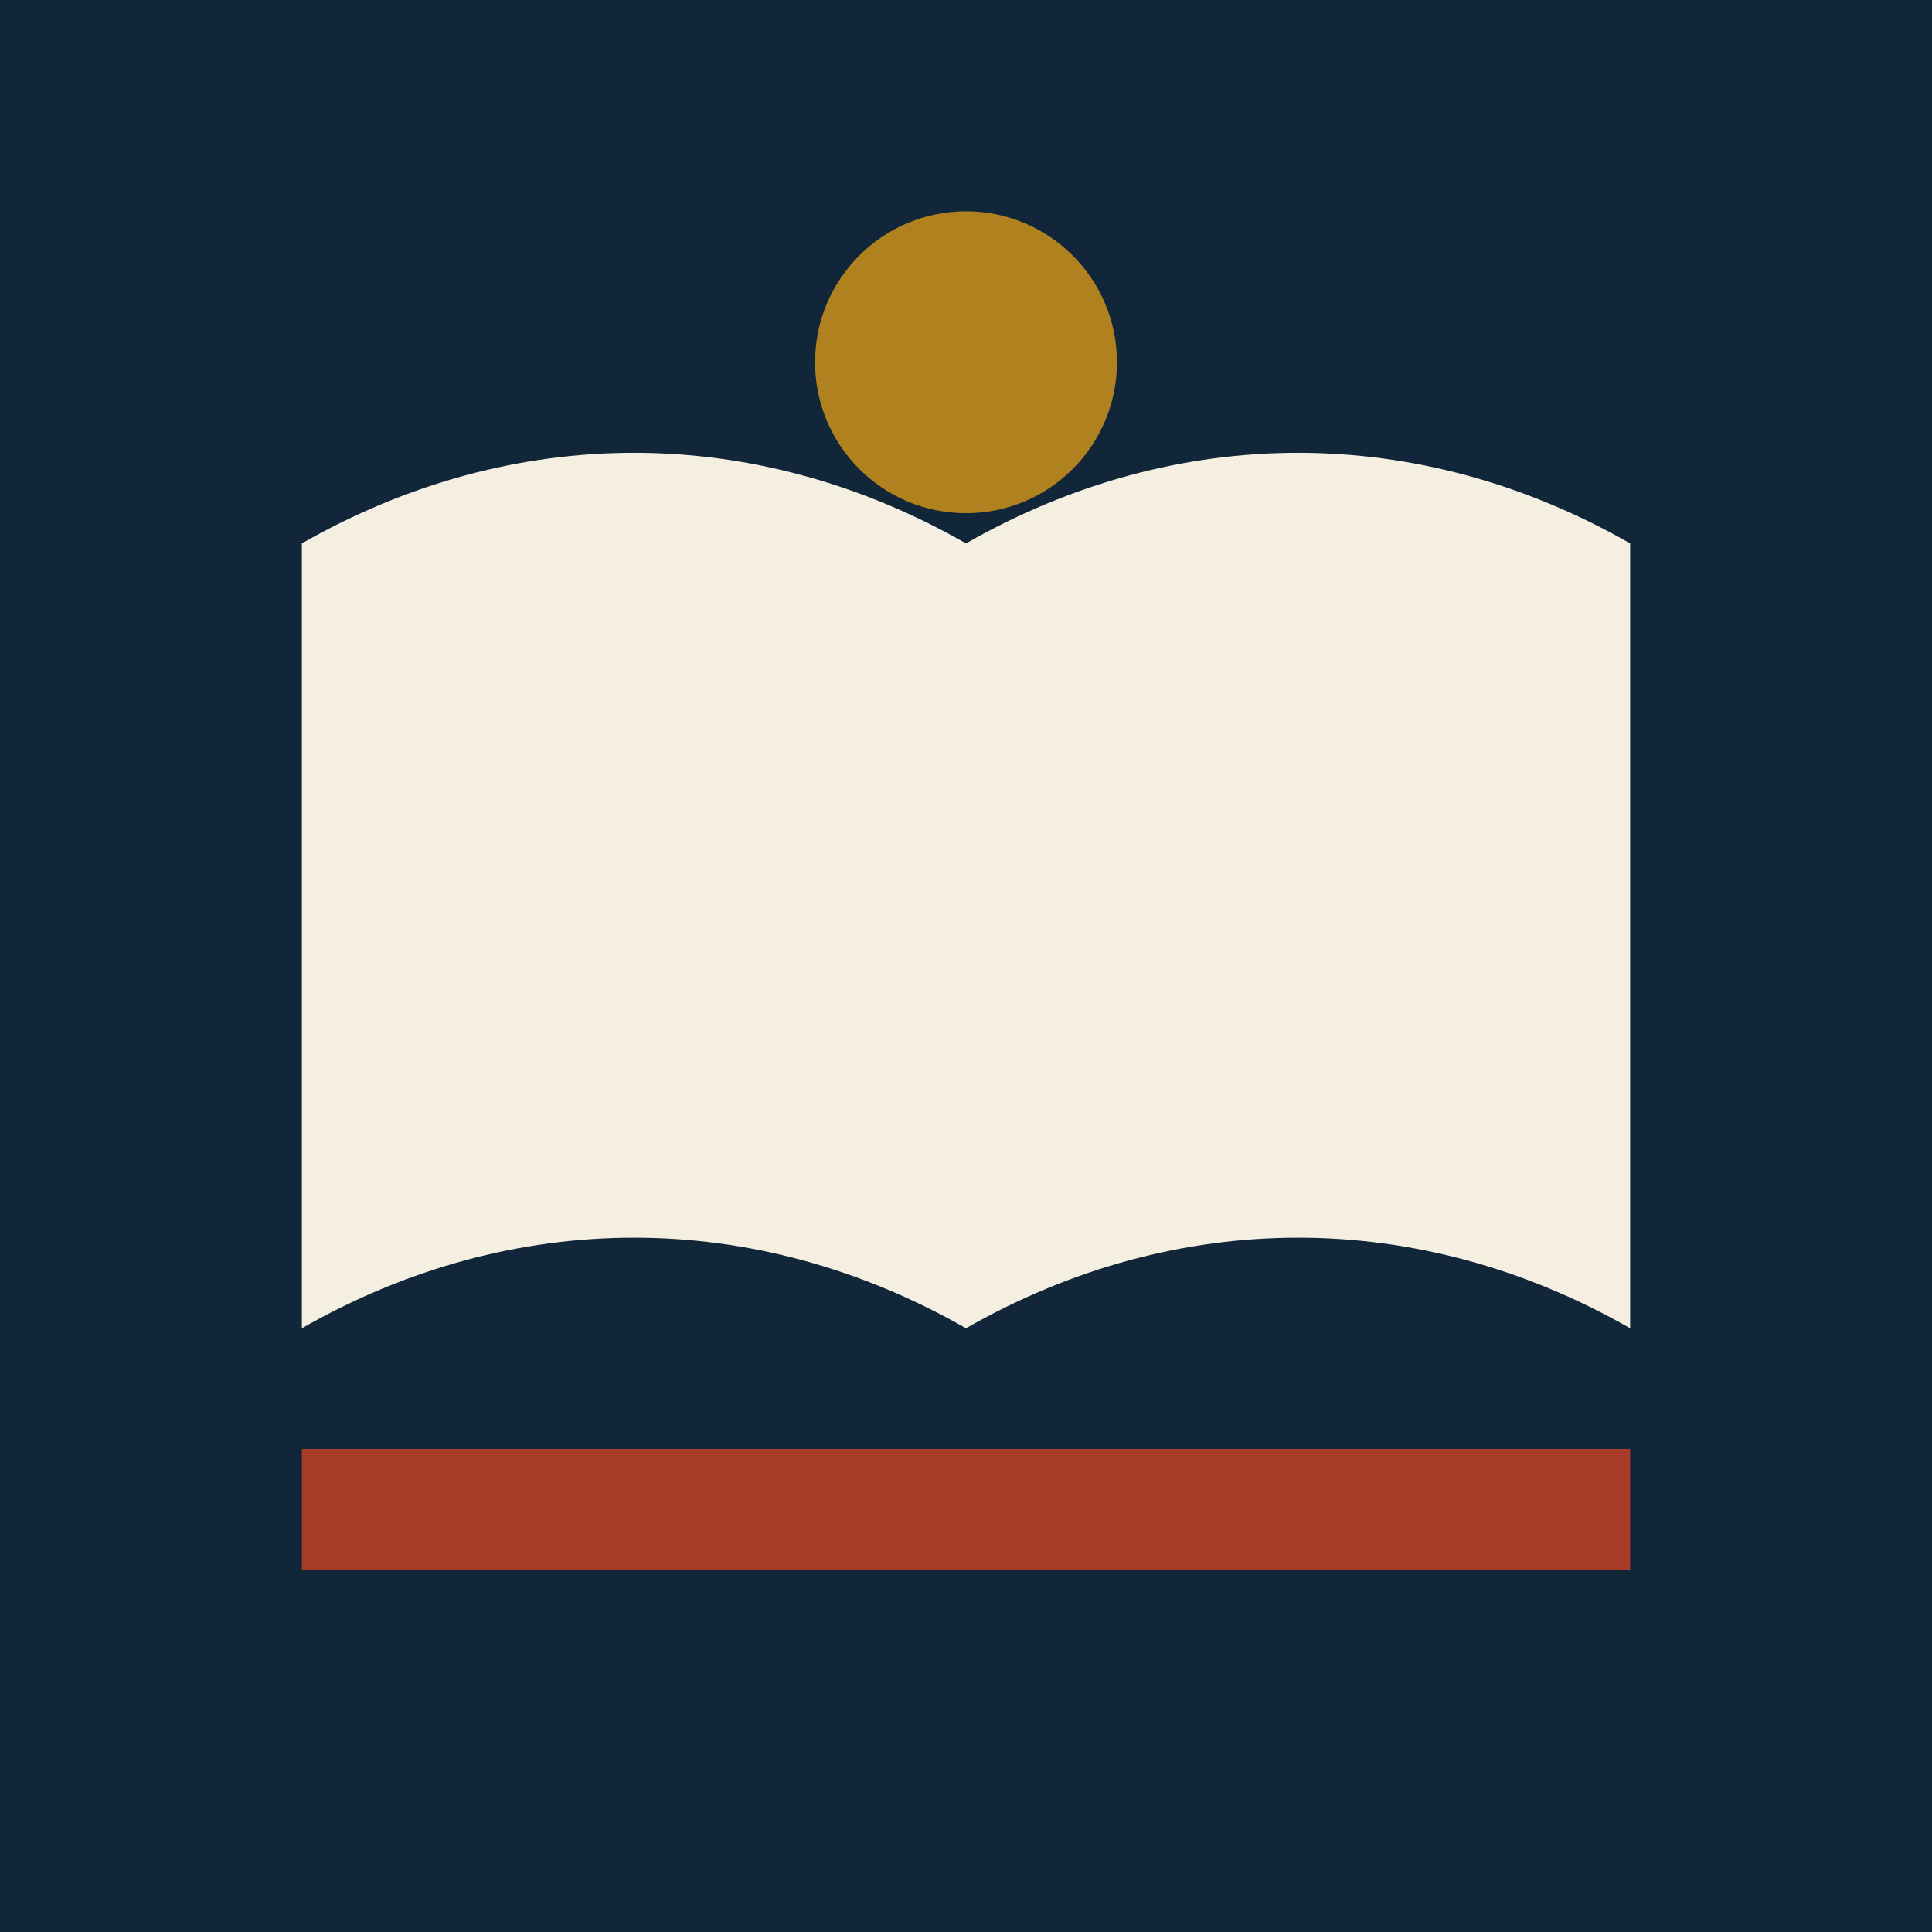
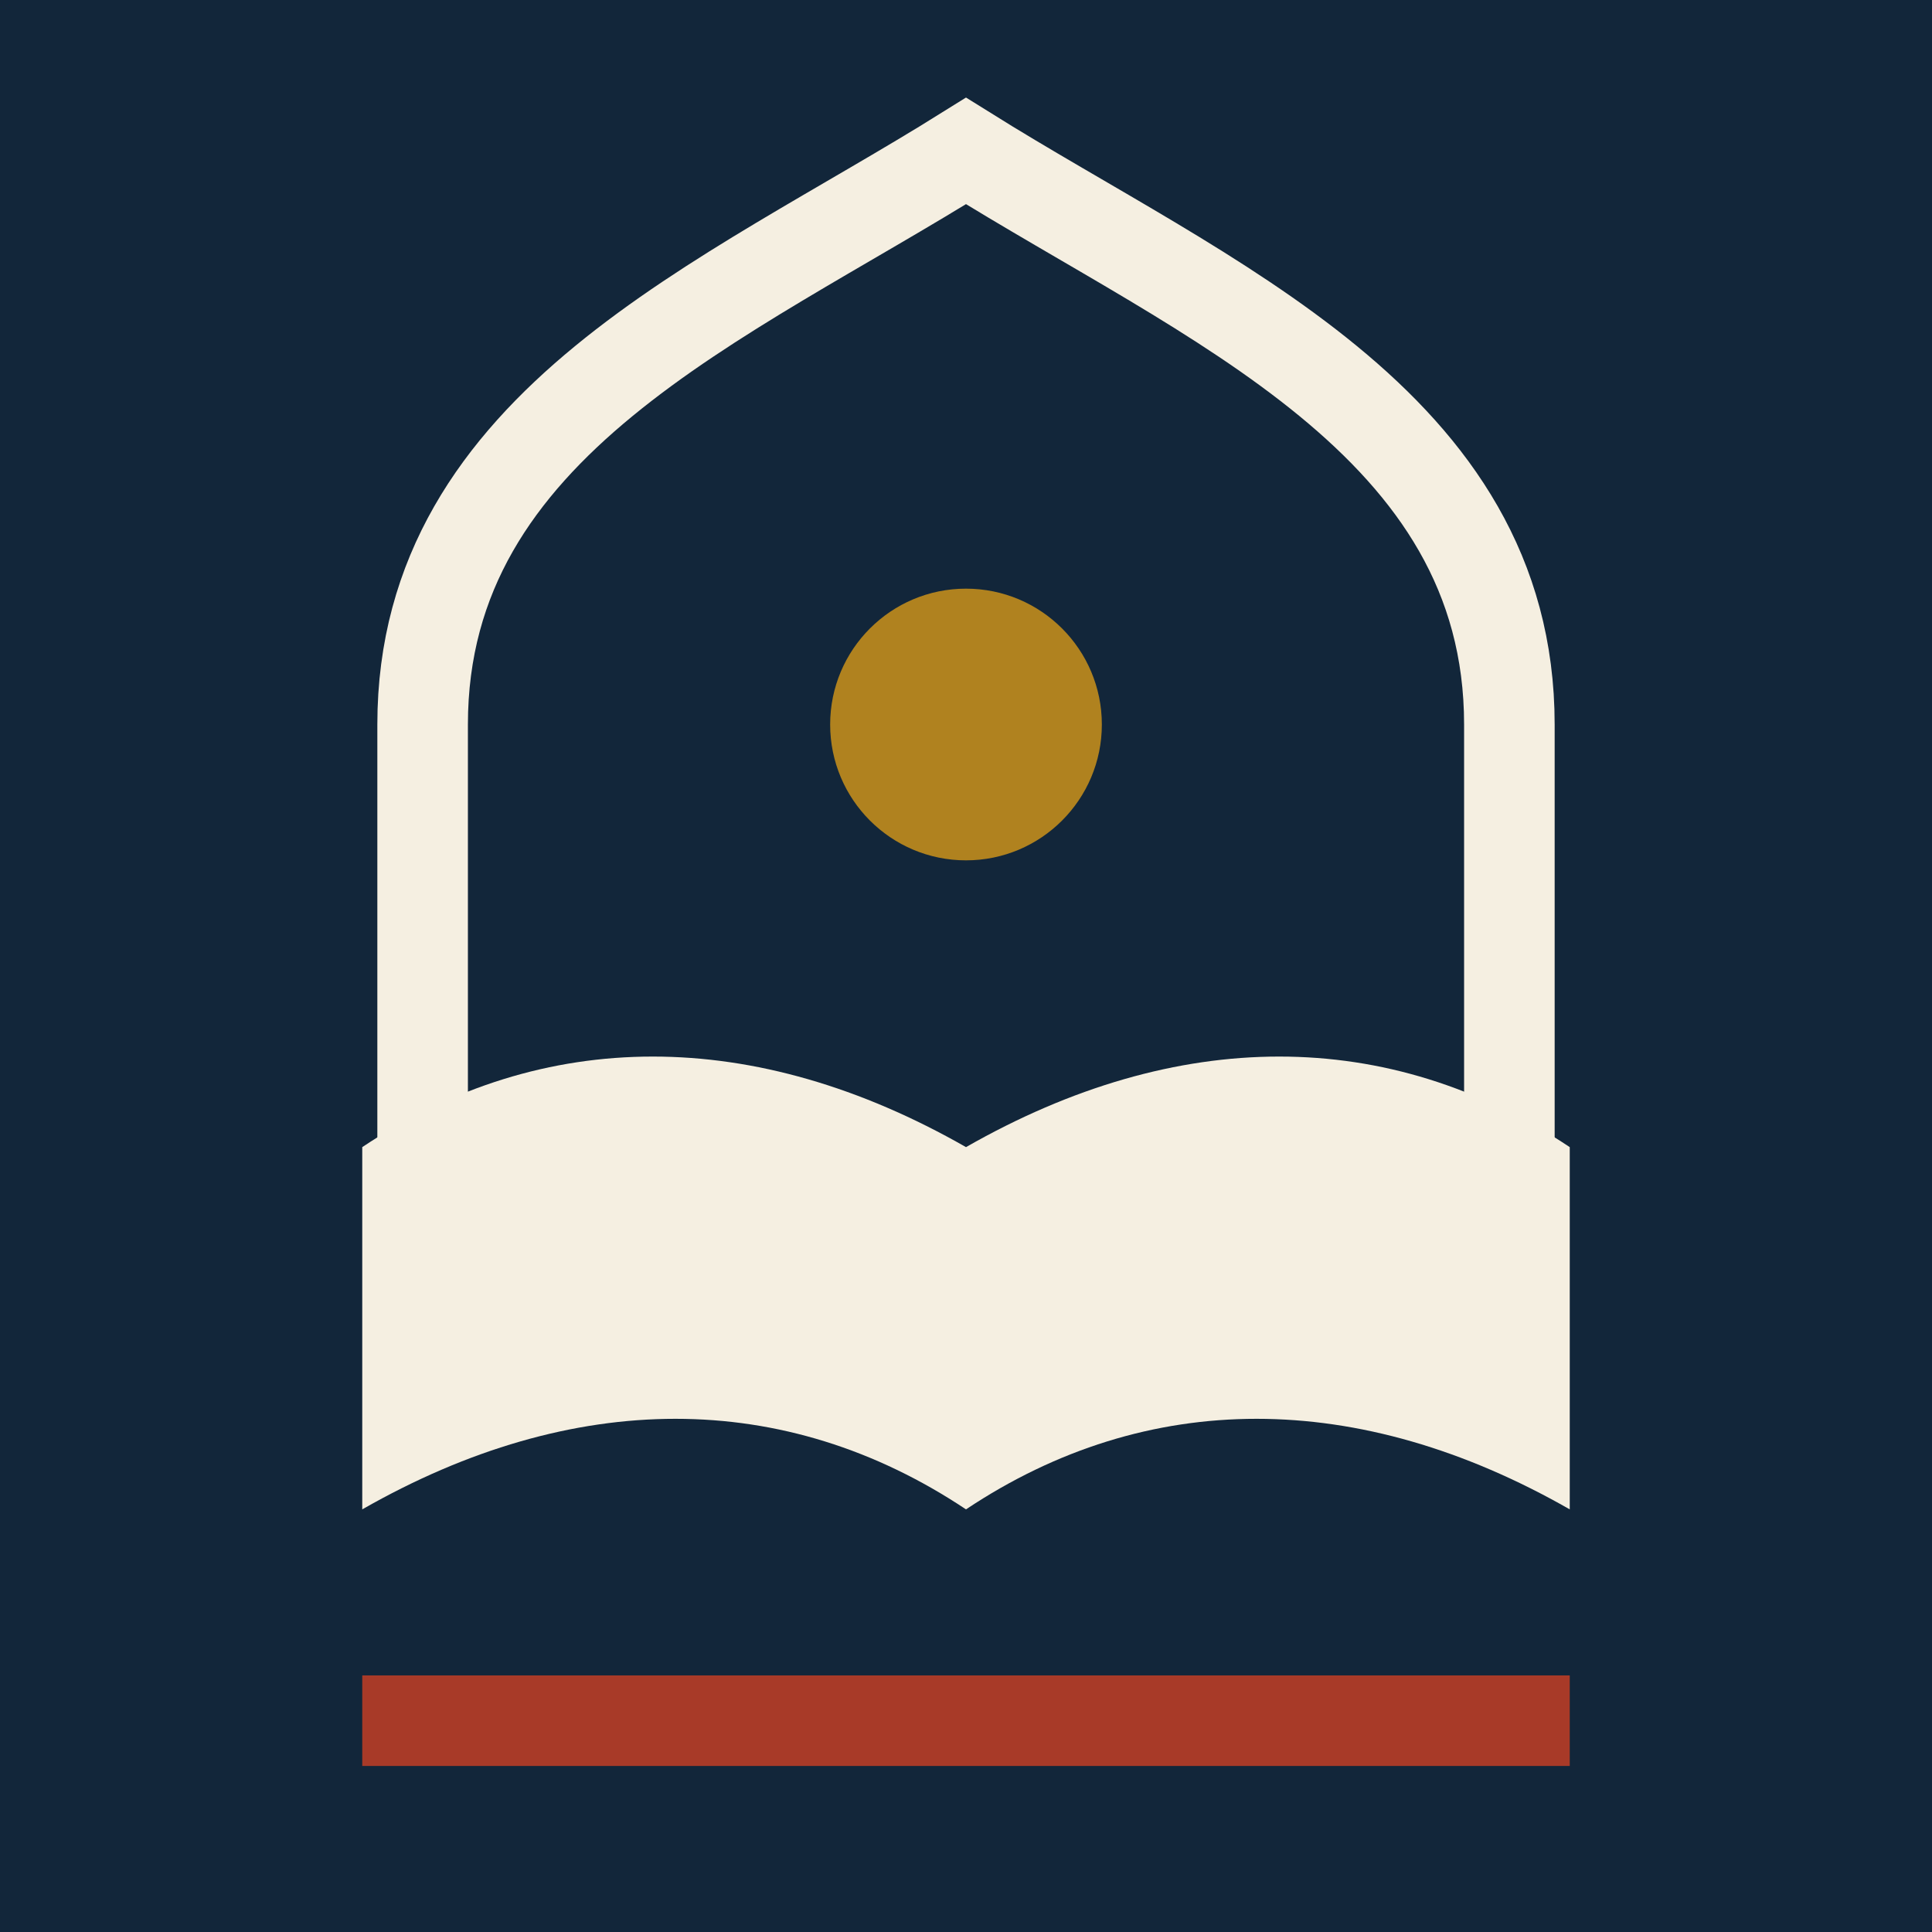
<svg xmlns="http://www.w3.org/2000/svg" viewBox="0 0 64 64">
  <rect width="64" height="64" fill="#12263a" />
-   <path d="M10 44c7-4 15-4 22 0V18c-7-4-15-4-22 0z" fill="#f5efe1" />
-   <path d="M54 44c-7-4-15-4-22 0V18c7-4 15-4 22 0z" fill="#f5efe1" />
-   <circle cx="32" cy="12" r="5" fill="#b0821f" />
-   <path d="M10 50h44" stroke="#a83a28" stroke-width="4" />
+   <path d="M14 38V24C14 14 24 10 32 5C40 10 50 14 50 24V38" fill="none" stroke="#f5efe1" stroke-width="3" />
+   <circle cx="32" cy="24" r="4.5" fill="#b0821f" />
+   <path d="M12 50c7-4 14-4 20 0V38c-7-4-14-4-20 0z" fill="#f5efe1" />
+   <path d="M52 50c-7-4-14-4-20 0V38c7-4 14-4 20 0z" fill="#f5efe1" />
+   <path d="M12 57h40" stroke="#a83a28" stroke-width="3" />
</svg>
